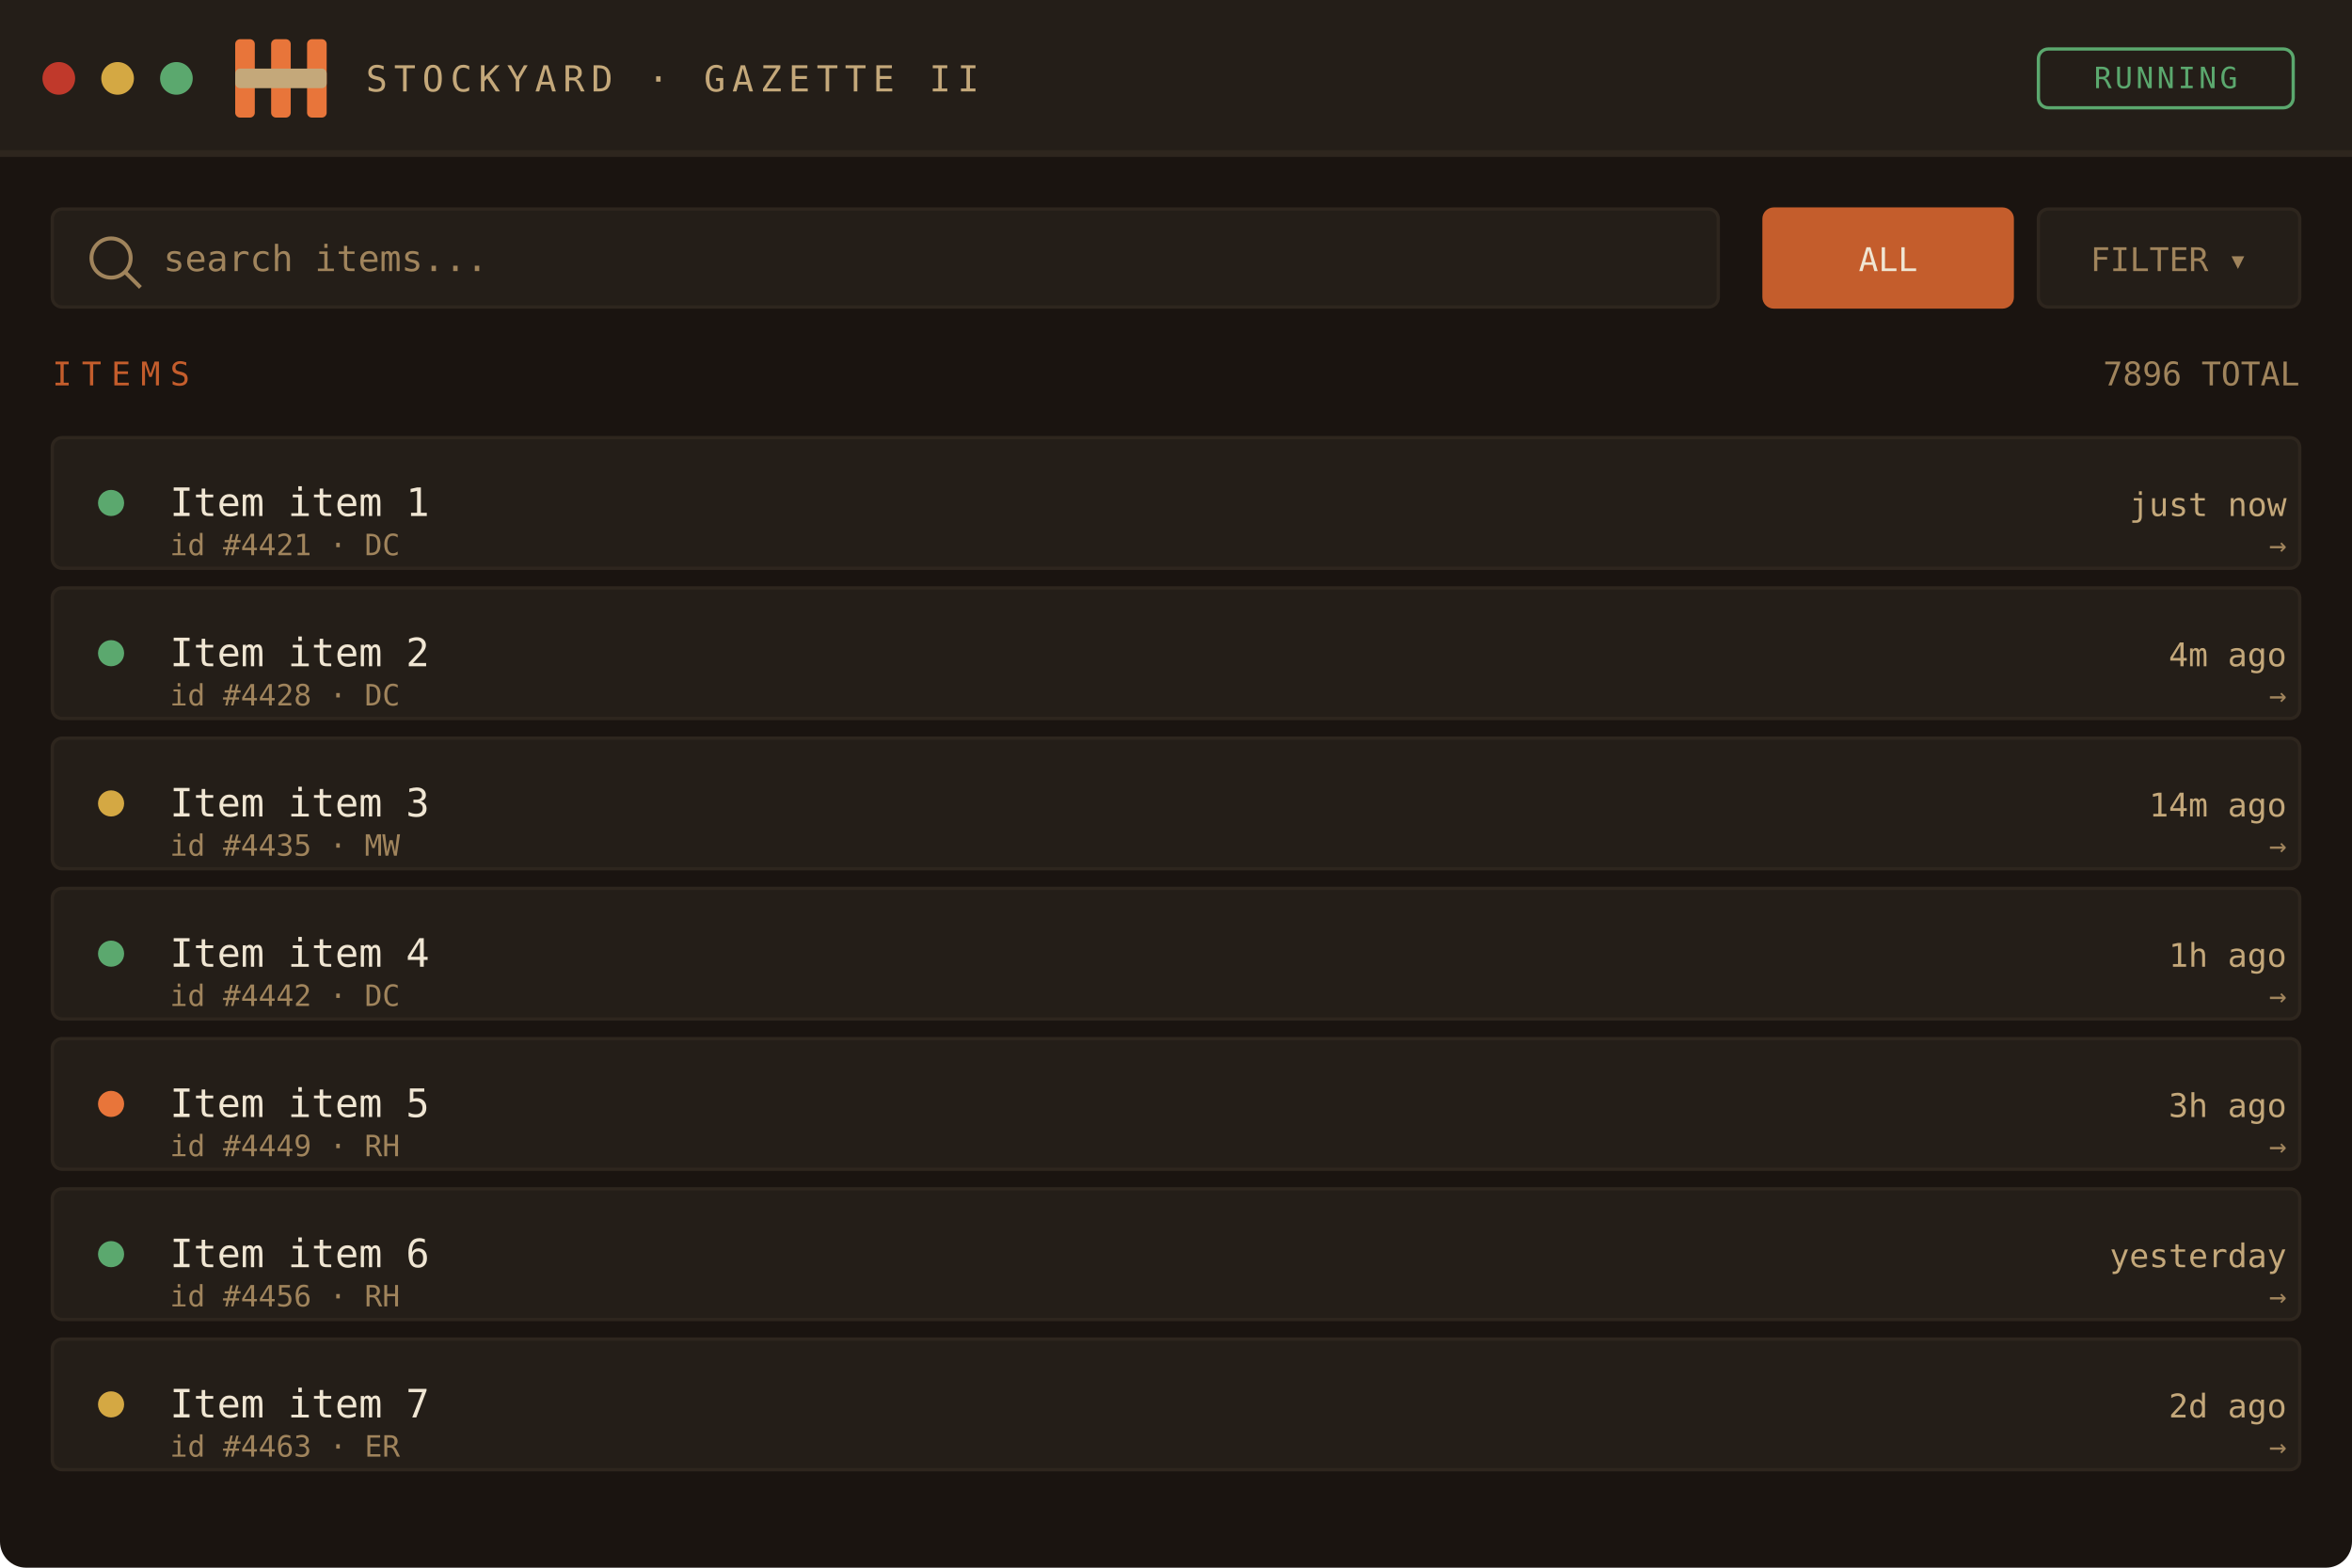
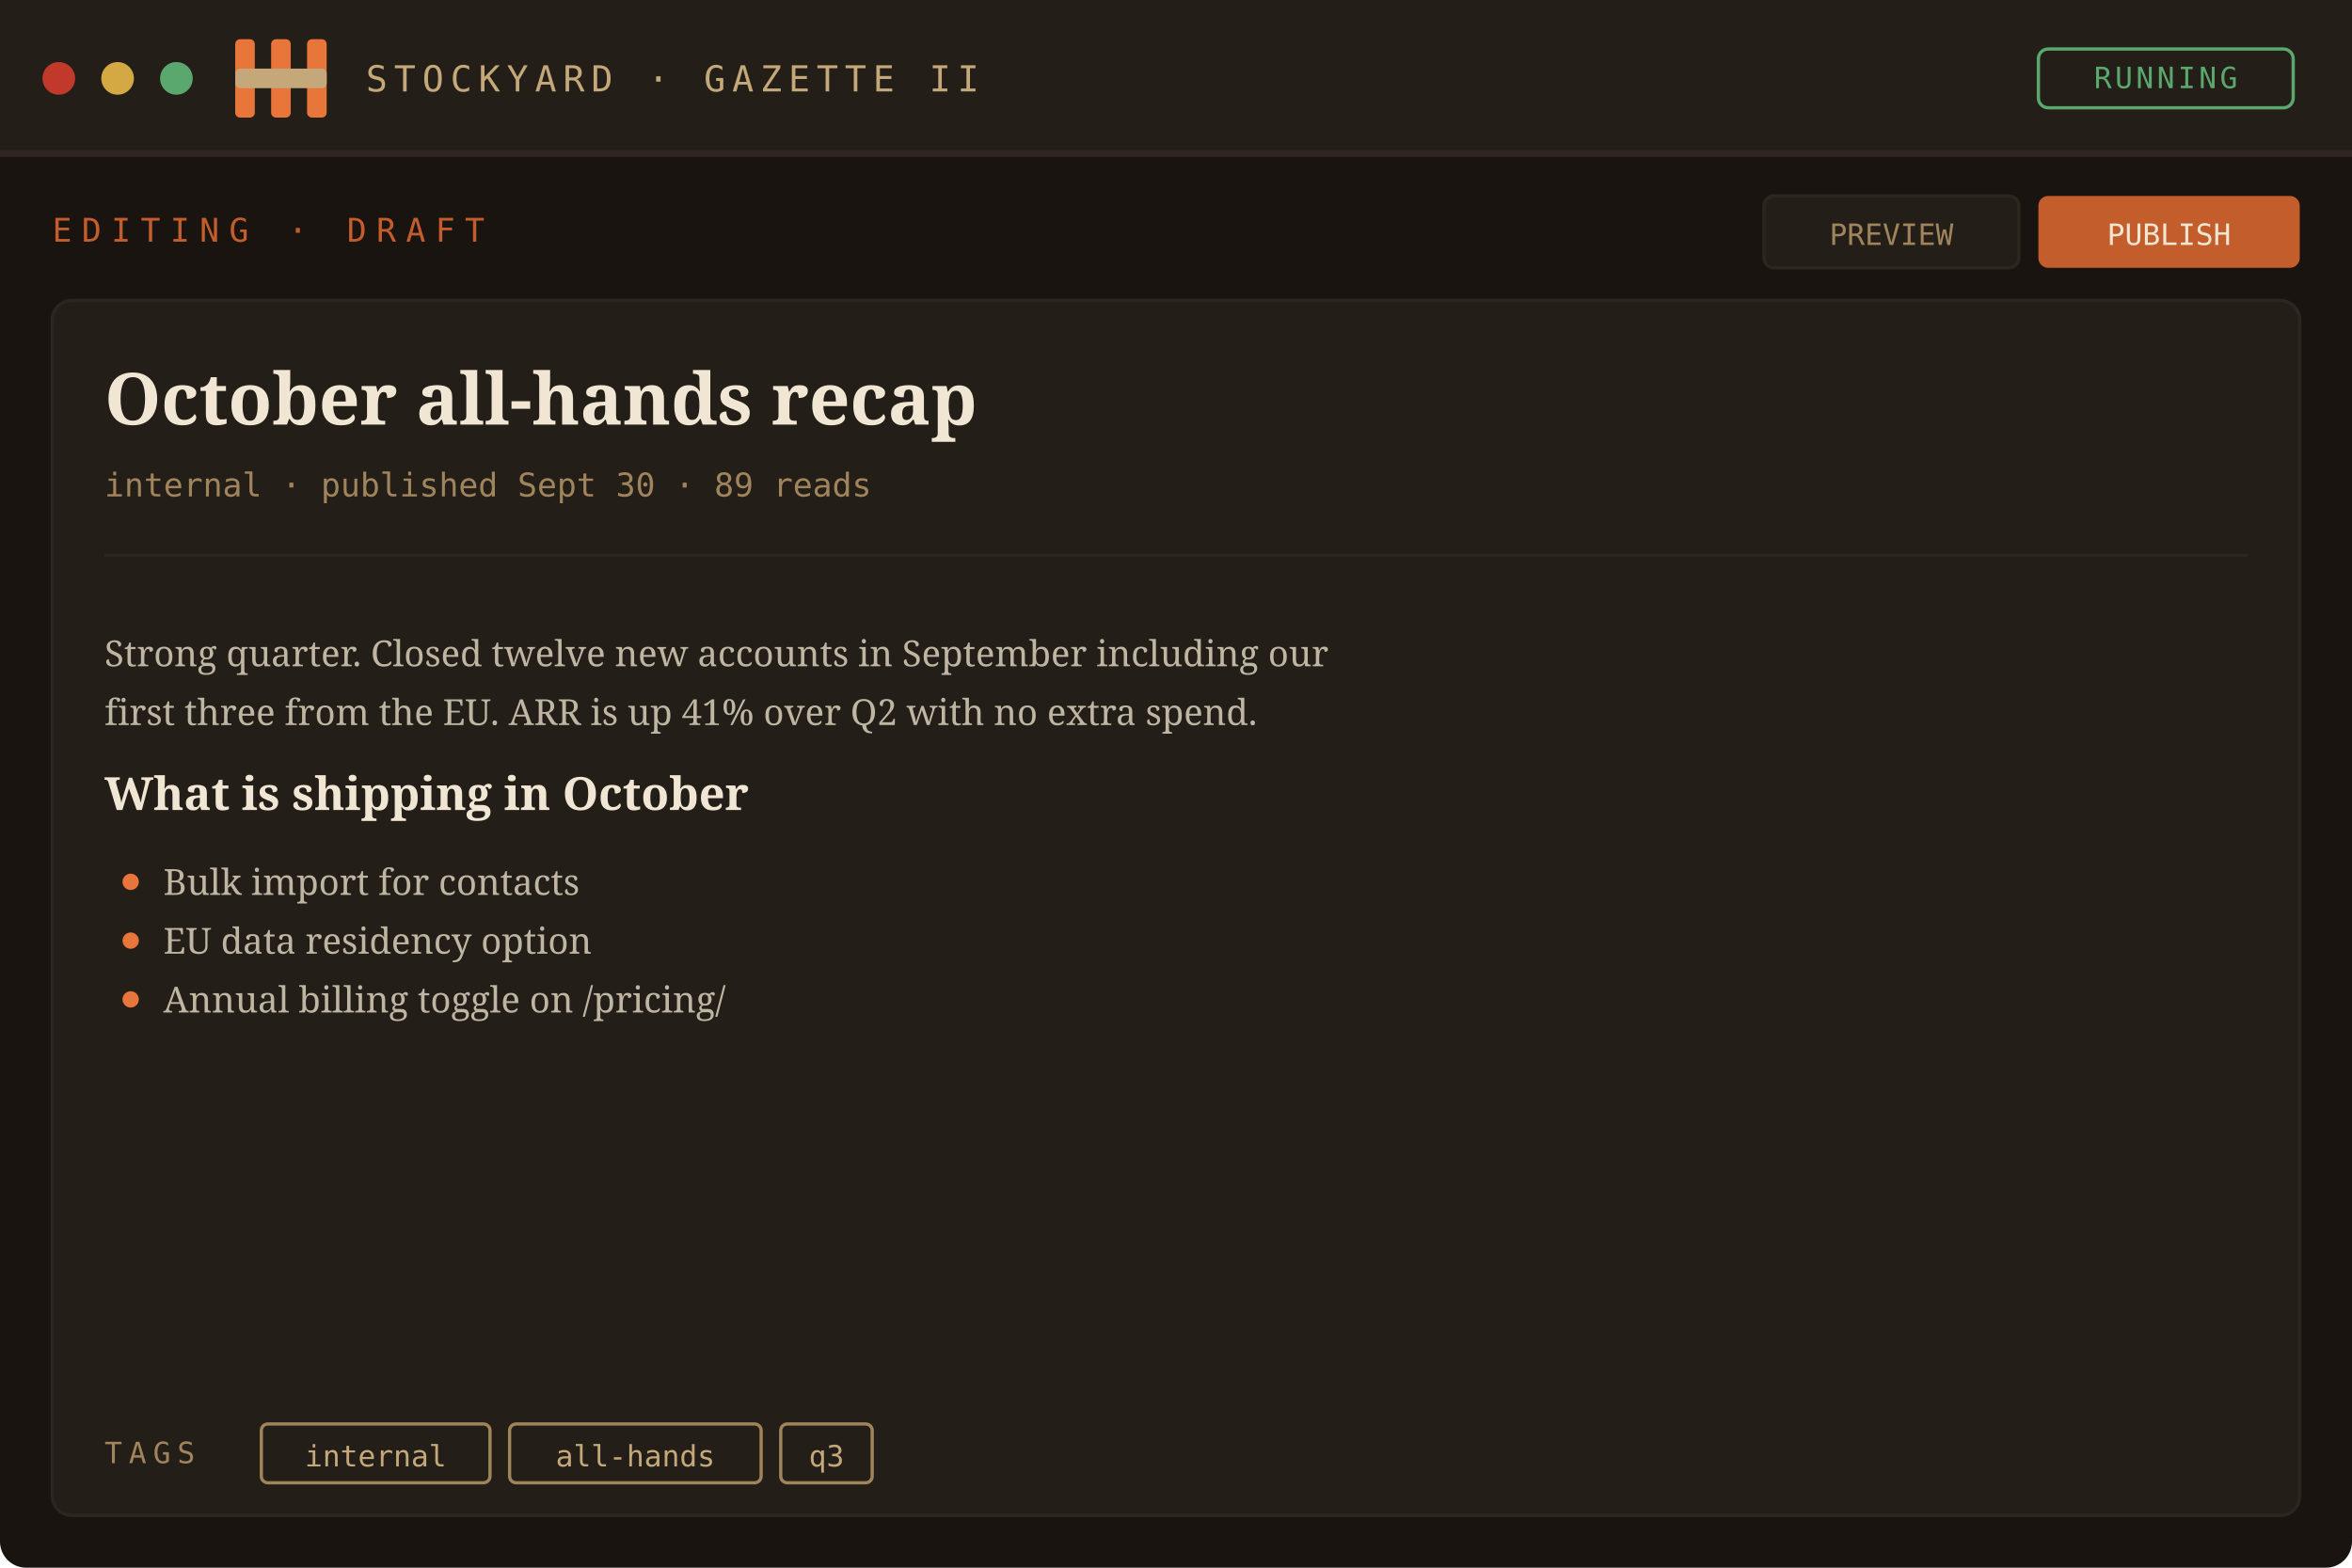
<svg xmlns="http://www.w3.org/2000/svg" width="720" height="480" viewBox="0 0 720 480" role="img" aria-label="Gazette II dashboard mockup">
  <rect width="720" height="480" rx="8" fill="#1a1410" />
  <rect width="720" height="48" fill="#241e18" />
  <rect y="46" width="720" height="2" fill="#2e261e" />
  <circle cx="18" cy="24" r="5" fill="#c0392b" />
  <circle cx="36" cy="24" r="5" fill="#d4a843" />
  <circle cx="54" cy="24" r="5" fill="#5ba86e" />
  <rect x="72" y="12" width="6" height="24" rx="1.5" fill="#e8753a" />
  <rect x="83" y="12" width="6" height="24" rx="1.5" fill="#e8753a" />
  <rect x="94" y="12" width="6" height="24" rx="1.5" fill="#e8753a" />
  <rect x="72" y="21" width="28" height="6" rx="1.5" fill="#c4a87a" />
  <text x="112" y="28" fill="#c4a87a" font-size="11" font-family="JetBrains Mono,monospace" letter-spacing="2">STOCKYARD · GAZETTE II</text>
  <rect x="624" y="15" width="78" height="18" rx="3" fill="none" stroke="#5ba86e" stroke-width="1" />
  <text x="663" y="27" text-anchor="middle" fill="#5ba86e" font-size="9" font-family="JetBrains Mono,monospace" letter-spacing="1">RUNNING</text>
-   <rect x="16" y="64" width="510" height="30" rx="3" fill="#241e18" stroke="#2e261e" />
-   <circle cx="34" cy="79" r="6" fill="none" stroke="#a0845c" stroke-width="1.2" />
-   <line x1="38" y1="83" x2="43" y2="88" stroke="#a0845c" stroke-width="1.2" />
-   <text x="50" y="83" fill="#a0845c" font-size="11" font-family="JetBrains Mono,monospace">search items...</text>
-   <rect x="540" y="64" width="76" height="30" rx="3" fill="#c45d2c" stroke="#c45d2c" />
-   <text x="578" y="83" text-anchor="middle" fill="#f0e6d3" font-size="10" font-family="JetBrains Mono,monospace">ALL</text>
-   <rect x="624" y="64" width="80" height="30" rx="3" fill="#241e18" stroke="#2e261e" />
-   <text x="664" y="83" text-anchor="middle" fill="#a0845c" font-size="10" font-family="JetBrains Mono,monospace">FILTER ▾</text>
-   <text x="16" y="118" fill="#c45d2c" font-size="10" font-family="JetBrains Mono,monospace" letter-spacing="3">ITEMS</text>
-   <text x="704" y="118" text-anchor="end" fill="#a0845c" font-size="10" font-family="JetBrains Mono,monospace">7896 TOTAL</text>
-   <rect x="16" y="134" width="688" height="40" rx="3" fill="#241e18" stroke="#2e261e" />
-   <circle cx="34" cy="154" r="4" fill="#5ba86e" />
-   <text x="52" y="158" fill="#f0e6d3" font-size="12" font-family="JetBrains Mono,monospace">Item item 1</text>
-   <text x="52" y="170" fill="#a0845c" font-size="9" font-family="JetBrains Mono,monospace">id #4421  ·  DC</text>
-   <text x="700" y="158" text-anchor="end" fill="#c4a87a" font-size="10" font-family="JetBrains Mono,monospace">just now</text>
-   <text x="700" y="170" text-anchor="end" fill="#a0845c" font-size="9" font-family="JetBrains Mono,monospace">→</text>
-   <rect x="16" y="180" width="688" height="40" rx="3" fill="#241e18" stroke="#2e261e" />
-   <circle cx="34" cy="200" r="4" fill="#5ba86e" />
-   <text x="52" y="204" fill="#f0e6d3" font-size="12" font-family="JetBrains Mono,monospace">Item item 2</text>
-   <text x="52" y="216" fill="#a0845c" font-size="9" font-family="JetBrains Mono,monospace">id #4428  ·  DC</text>
-   <text x="700" y="204" text-anchor="end" fill="#c4a87a" font-size="10" font-family="JetBrains Mono,monospace">4m ago</text>
-   <text x="700" y="216" text-anchor="end" fill="#a0845c" font-size="9" font-family="JetBrains Mono,monospace">→</text>
-   <rect x="16" y="226" width="688" height="40" rx="3" fill="#241e18" stroke="#2e261e" />
-   <circle cx="34" cy="246" r="4" fill="#d4a843" />
-   <text x="52" y="250" fill="#f0e6d3" font-size="12" font-family="JetBrains Mono,monospace">Item item 3</text>
-   <text x="52" y="262" fill="#a0845c" font-size="9" font-family="JetBrains Mono,monospace">id #4435  ·  MW</text>
-   <text x="700" y="250" text-anchor="end" fill="#c4a87a" font-size="10" font-family="JetBrains Mono,monospace">14m ago</text>
-   <text x="700" y="262" text-anchor="end" fill="#a0845c" font-size="9" font-family="JetBrains Mono,monospace">→</text>
-   <rect x="16" y="272" width="688" height="40" rx="3" fill="#241e18" stroke="#2e261e" />
-   <circle cx="34" cy="292" r="4" fill="#5ba86e" />
-   <text x="52" y="296" fill="#f0e6d3" font-size="12" font-family="JetBrains Mono,monospace">Item item 4</text>
-   <text x="52" y="308" fill="#a0845c" font-size="9" font-family="JetBrains Mono,monospace">id #4442  ·  DC</text>
-   <text x="700" y="296" text-anchor="end" fill="#c4a87a" font-size="10" font-family="JetBrains Mono,monospace">1h ago</text>
-   <text x="700" y="308" text-anchor="end" fill="#a0845c" font-size="9" font-family="JetBrains Mono,monospace">→</text>
-   <rect x="16" y="318" width="688" height="40" rx="3" fill="#241e18" stroke="#2e261e" />
-   <circle cx="34" cy="338" r="4" fill="#e8753a" />
-   <text x="52" y="342" fill="#f0e6d3" font-size="12" font-family="JetBrains Mono,monospace">Item item 5</text>
-   <text x="52" y="354" fill="#a0845c" font-size="9" font-family="JetBrains Mono,monospace">id #4449  ·  RH</text>
-   <text x="700" y="342" text-anchor="end" fill="#c4a87a" font-size="10" font-family="JetBrains Mono,monospace">3h ago</text>
-   <text x="700" y="354" text-anchor="end" fill="#a0845c" font-size="9" font-family="JetBrains Mono,monospace">→</text>
-   <rect x="16" y="364" width="688" height="40" rx="3" fill="#241e18" stroke="#2e261e" />
-   <circle cx="34" cy="384" r="4" fill="#5ba86e" />
-   <text x="52" y="388" fill="#f0e6d3" font-size="12" font-family="JetBrains Mono,monospace">Item item 6</text>
-   <text x="52" y="400" fill="#a0845c" font-size="9" font-family="JetBrains Mono,monospace">id #4456  ·  RH</text>
-   <text x="700" y="388" text-anchor="end" fill="#c4a87a" font-size="10" font-family="JetBrains Mono,monospace">yesterday</text>
-   <text x="700" y="400" text-anchor="end" fill="#a0845c" font-size="9" font-family="JetBrains Mono,monospace">→</text>
-   <rect x="16" y="410" width="688" height="40" rx="3" fill="#241e18" stroke="#2e261e" />
-   <circle cx="34" cy="430" r="4" fill="#d4a843" />
-   <text x="52" y="434" fill="#f0e6d3" font-size="12" font-family="JetBrains Mono,monospace">Item item 7</text>
-   <text x="52" y="446" fill="#a0845c" font-size="9" font-family="JetBrains Mono,monospace">id #4463  ·  ER</text>
-   <text x="700" y="434" text-anchor="end" fill="#c4a87a" font-size="10" font-family="JetBrains Mono,monospace">2d ago</text>
-   <text x="700" y="446" text-anchor="end" fill="#a0845c" font-size="9" font-family="JetBrains Mono,monospace">→</text>
+   <text x="16" y="74" fill="#c45d2c" font-size="10" font-family="JetBrains Mono,monospace" letter-spacing="3">EDITING · DRAFT</text>
+   <rect x="540" y="60" width="78" height="22" rx="3" fill="#241e18" stroke="#2e261e" />
+   <text x="579" y="75" text-anchor="middle" fill="#a0845c" font-size="9" font-family="JetBrains Mono,monospace">PREVIEW</text>
+   <rect x="624" y="60" width="80" height="22" rx="3" fill="#c45d2c" />
+   <text x="664" y="75" text-anchor="middle" fill="#f0e6d3" font-size="9" font-family="JetBrains Mono,monospace">PUBLISH</text>
+   <rect x="16" y="92" width="688" height="372" rx="6" fill="#241e18" stroke="#2e261e" />
+   <text x="32" y="130" fill="#f0e6d3" font-size="22" font-family="Libre Baskerville,Georgia,serif" font-weight="bold">October all-hands recap</text>
+   <text x="32" y="152" fill="#a0845c" font-size="10" font-family="JetBrains Mono,monospace">internal · published Sept 30 · 89 reads</text>
+   <line x1="32" y1="170" x2="688" y2="170" stroke="#2e261e" stroke-width="1" />
+   <text x="32" y="204" fill="#bfb5a3" font-size="11" font-family="Libre Baskerville,Georgia,serif">Strong quarter. Closed twelve new accounts in September including our</text>
+   <text x="32" y="222" fill="#bfb5a3" font-size="11" font-family="Libre Baskerville,Georgia,serif">first three from the EU. ARR is up 41% over Q2 with no extra spend.</text>
+   <text x="32" y="248" fill="#f0e6d3" font-size="14" font-family="Libre Baskerville,Georgia,serif" font-weight="bold">What is shipping in October</text>
+   <circle cx="40" cy="270" r="2.5" fill="#e8753a" />
+   <text x="50" y="274" fill="#bfb5a3" font-size="11" font-family="Libre Baskerville,Georgia,serif">Bulk import for contacts</text>
+   <circle cx="40" cy="288" r="2.5" fill="#e8753a" />
+   <text x="50" y="292" fill="#bfb5a3" font-size="11" font-family="Libre Baskerville,Georgia,serif">EU data residency option</text>
+   <circle cx="40" cy="306" r="2.5" fill="#e8753a" />
+   <text x="50" y="310" fill="#bfb5a3" font-size="11" font-family="Libre Baskerville,Georgia,serif">Annual billing toggle on /pricing/</text>
+   <text x="32" y="448" fill="#a0845c" font-size="9" font-family="JetBrains Mono,monospace" letter-spacing="2">TAGS</text>
+   <rect x="80" y="436" width="70" height="18" rx="2" fill="none" stroke="#a0845c" />
+   <text x="115.0" y="449" text-anchor="middle" fill="#c4a87a" font-size="9" font-family="JetBrains Mono,monospace">internal</text>
+   <rect x="156" y="436" width="77" height="18" rx="2" fill="none" stroke="#a0845c" />
+   <text x="194.5" y="449" text-anchor="middle" fill="#c4a87a" font-size="9" font-family="JetBrains Mono,monospace">all-hands</text>
+   <rect x="239" y="436" width="28" height="18" rx="2" fill="none" stroke="#a0845c" />
+   <text x="253.0" y="449" text-anchor="middle" fill="#c4a87a" font-size="9" font-family="JetBrains Mono,monospace">q3</text>
</svg>
